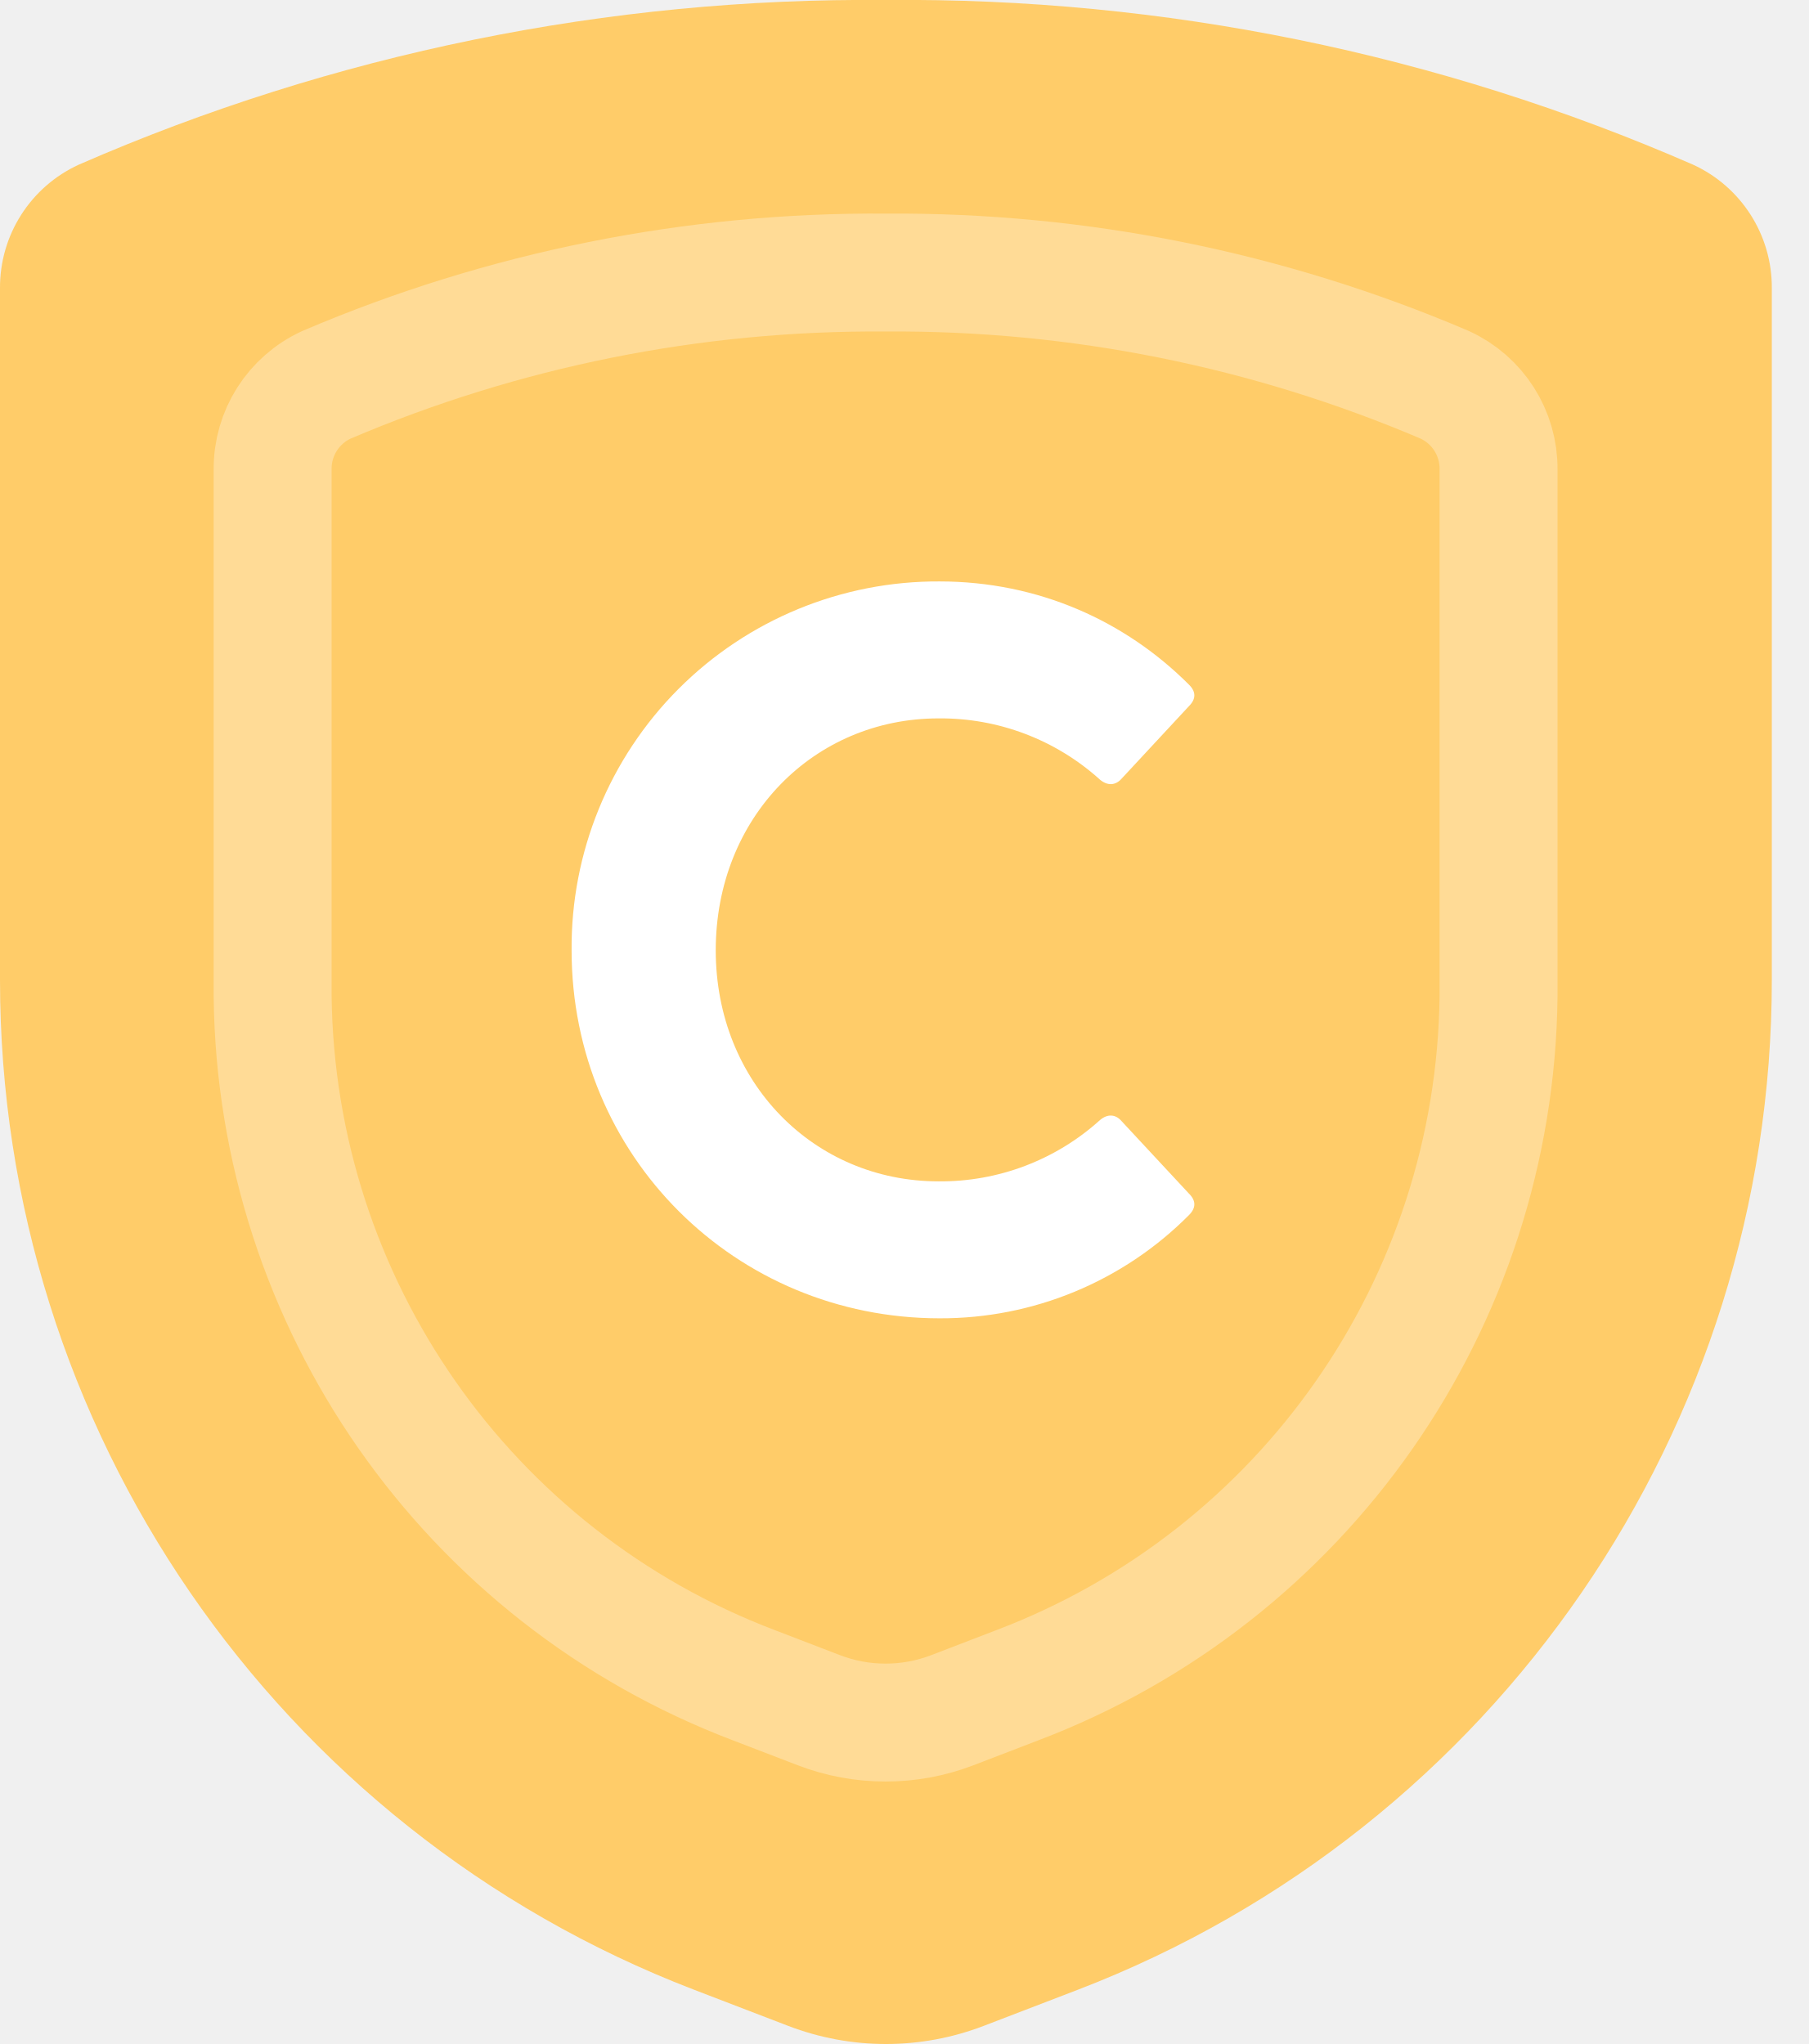
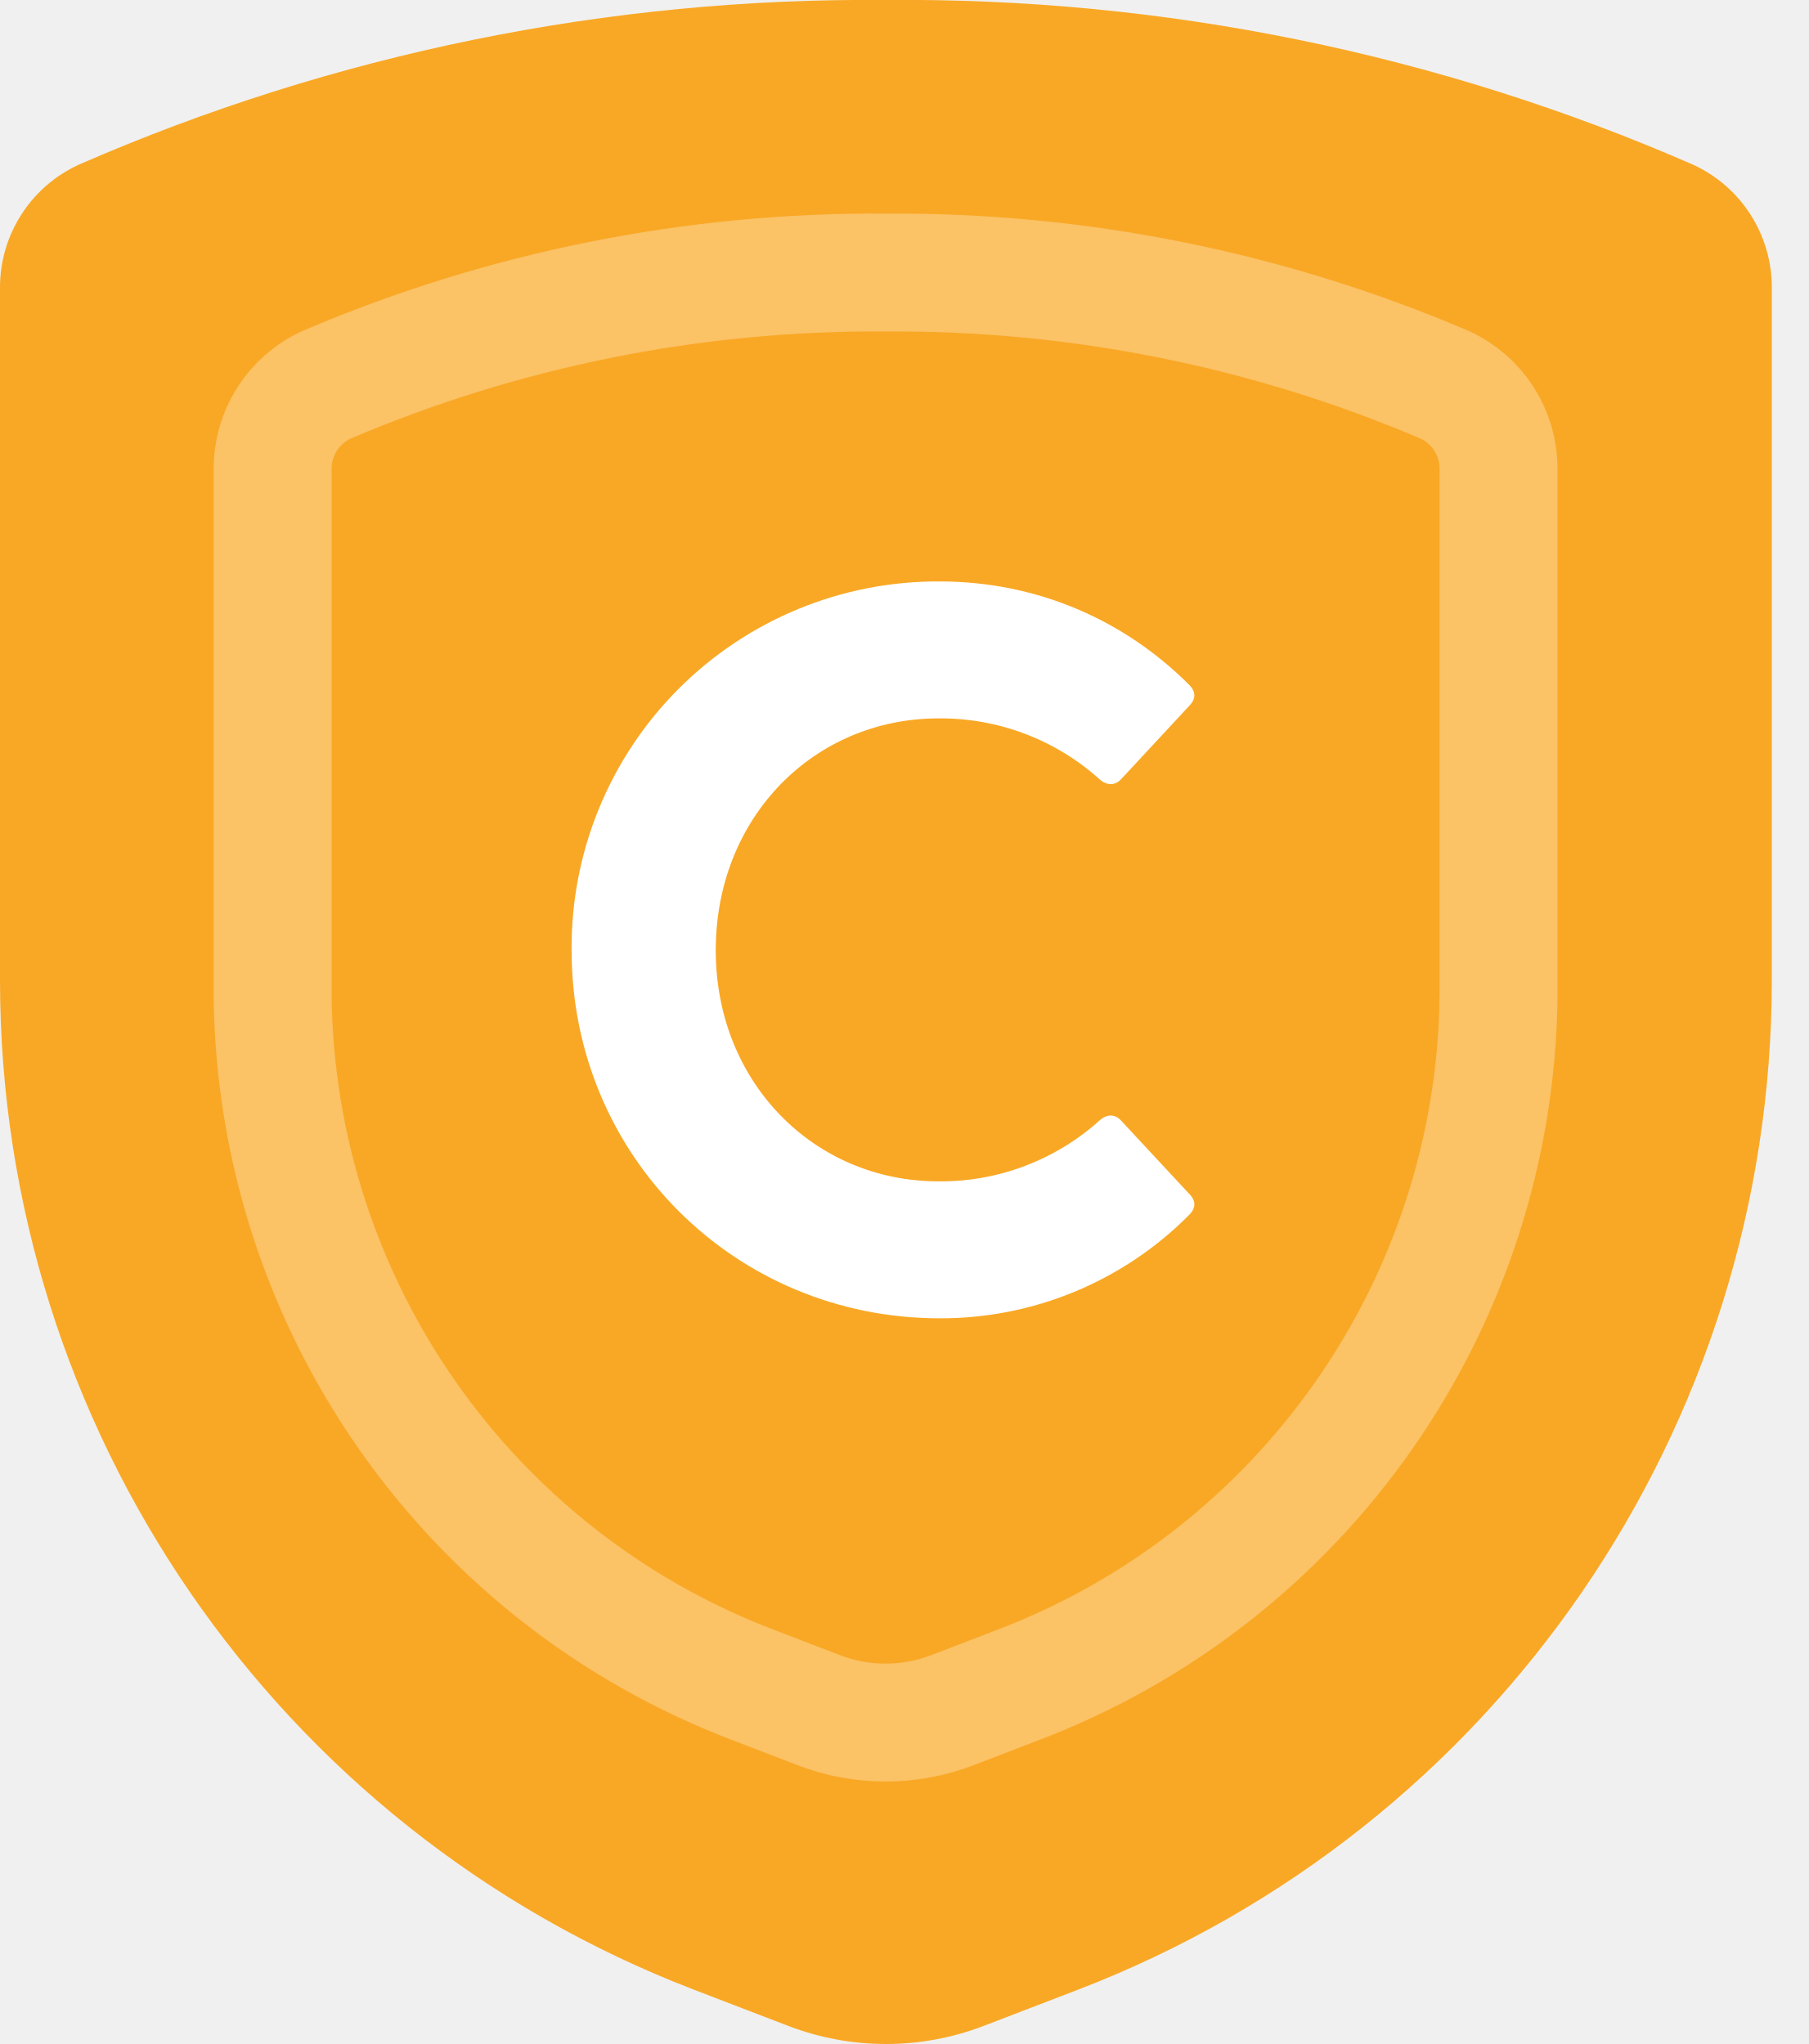
<svg xmlns="http://www.w3.org/2000/svg" viewBox="0 0 23 26" fill="none">
-   <path d="M0 3.668v8.797a13.759 13.759 0 0 0 8.819 12.842l1.203.462a3.467 3.467 0 0 0 2.489 0l1.203-.462a13.758 13.758 0 0 0 8.818-12.841V3.668a1.717 1.717 0 0 0-1.003-1.574A25.075 25.075 0 0 0 11.266 0C7.736-.032 4.24.681 1.003 2.094A1.718 1.718 0 0 0 0 3.668Z" fill="#FFCC69" />
+   <path d="M0 3.668v8.797a13.759 13.759 0 0 0 8.819 12.842l1.203.462a3.467 3.467 0 0 0 2.489 0l1.203-.462a13.758 13.758 0 0 0 8.818-12.841V3.668a1.717 1.717 0 0 0-1.003-1.574A25.075 25.075 0 0 0 11.266 0C7.736-.032 4.24.681 1.003 2.094A1.718 1.718 0 0 0 0 3.668Z" fill="#F9A825" />
  <path d="M3.467 5.97v6.702a9.491 9.491 0 0 0 6.124 8.766l.822.316c.546.21 1.151.21 1.698 0l.822-.316a9.49 9.49 0 0 0 6.124-8.766V5.97a1.173 1.173 0 0 0-.684-1.075 17.773 17.773 0 0 0-7.107-1.428 17.773 17.773 0 0 0-7.115 1.428 1.174 1.174 0 0 0-.684 1.075Z" stroke="#fff" stroke-opacity="0.3" stroke-width="1.5" stroke-linecap="round" stroke-linejoin="round" />
  <path d="m14.262 14.26.858.923c.091.09.091.182 0 .273a4.446 4.446 0 0 1-3.171 1.313c-2.6 0-4.68-2.067-4.68-4.68a4.655 4.655 0 0 1 4.68-4.693c1.26 0 2.366.507 3.171 1.313.091.09.091.182 0 .273l-.857.923c-.079.09-.182.09-.274.013a3.02 3.02 0 0 0-2.054-.78c-1.585 0-2.833 1.26-2.833 2.95 0 1.678 1.248 2.939 2.833 2.939a3.02 3.02 0 0 0 2.054-.78c.091-.078.195-.078.273.013Z" fill="#fff" />
</svg>
